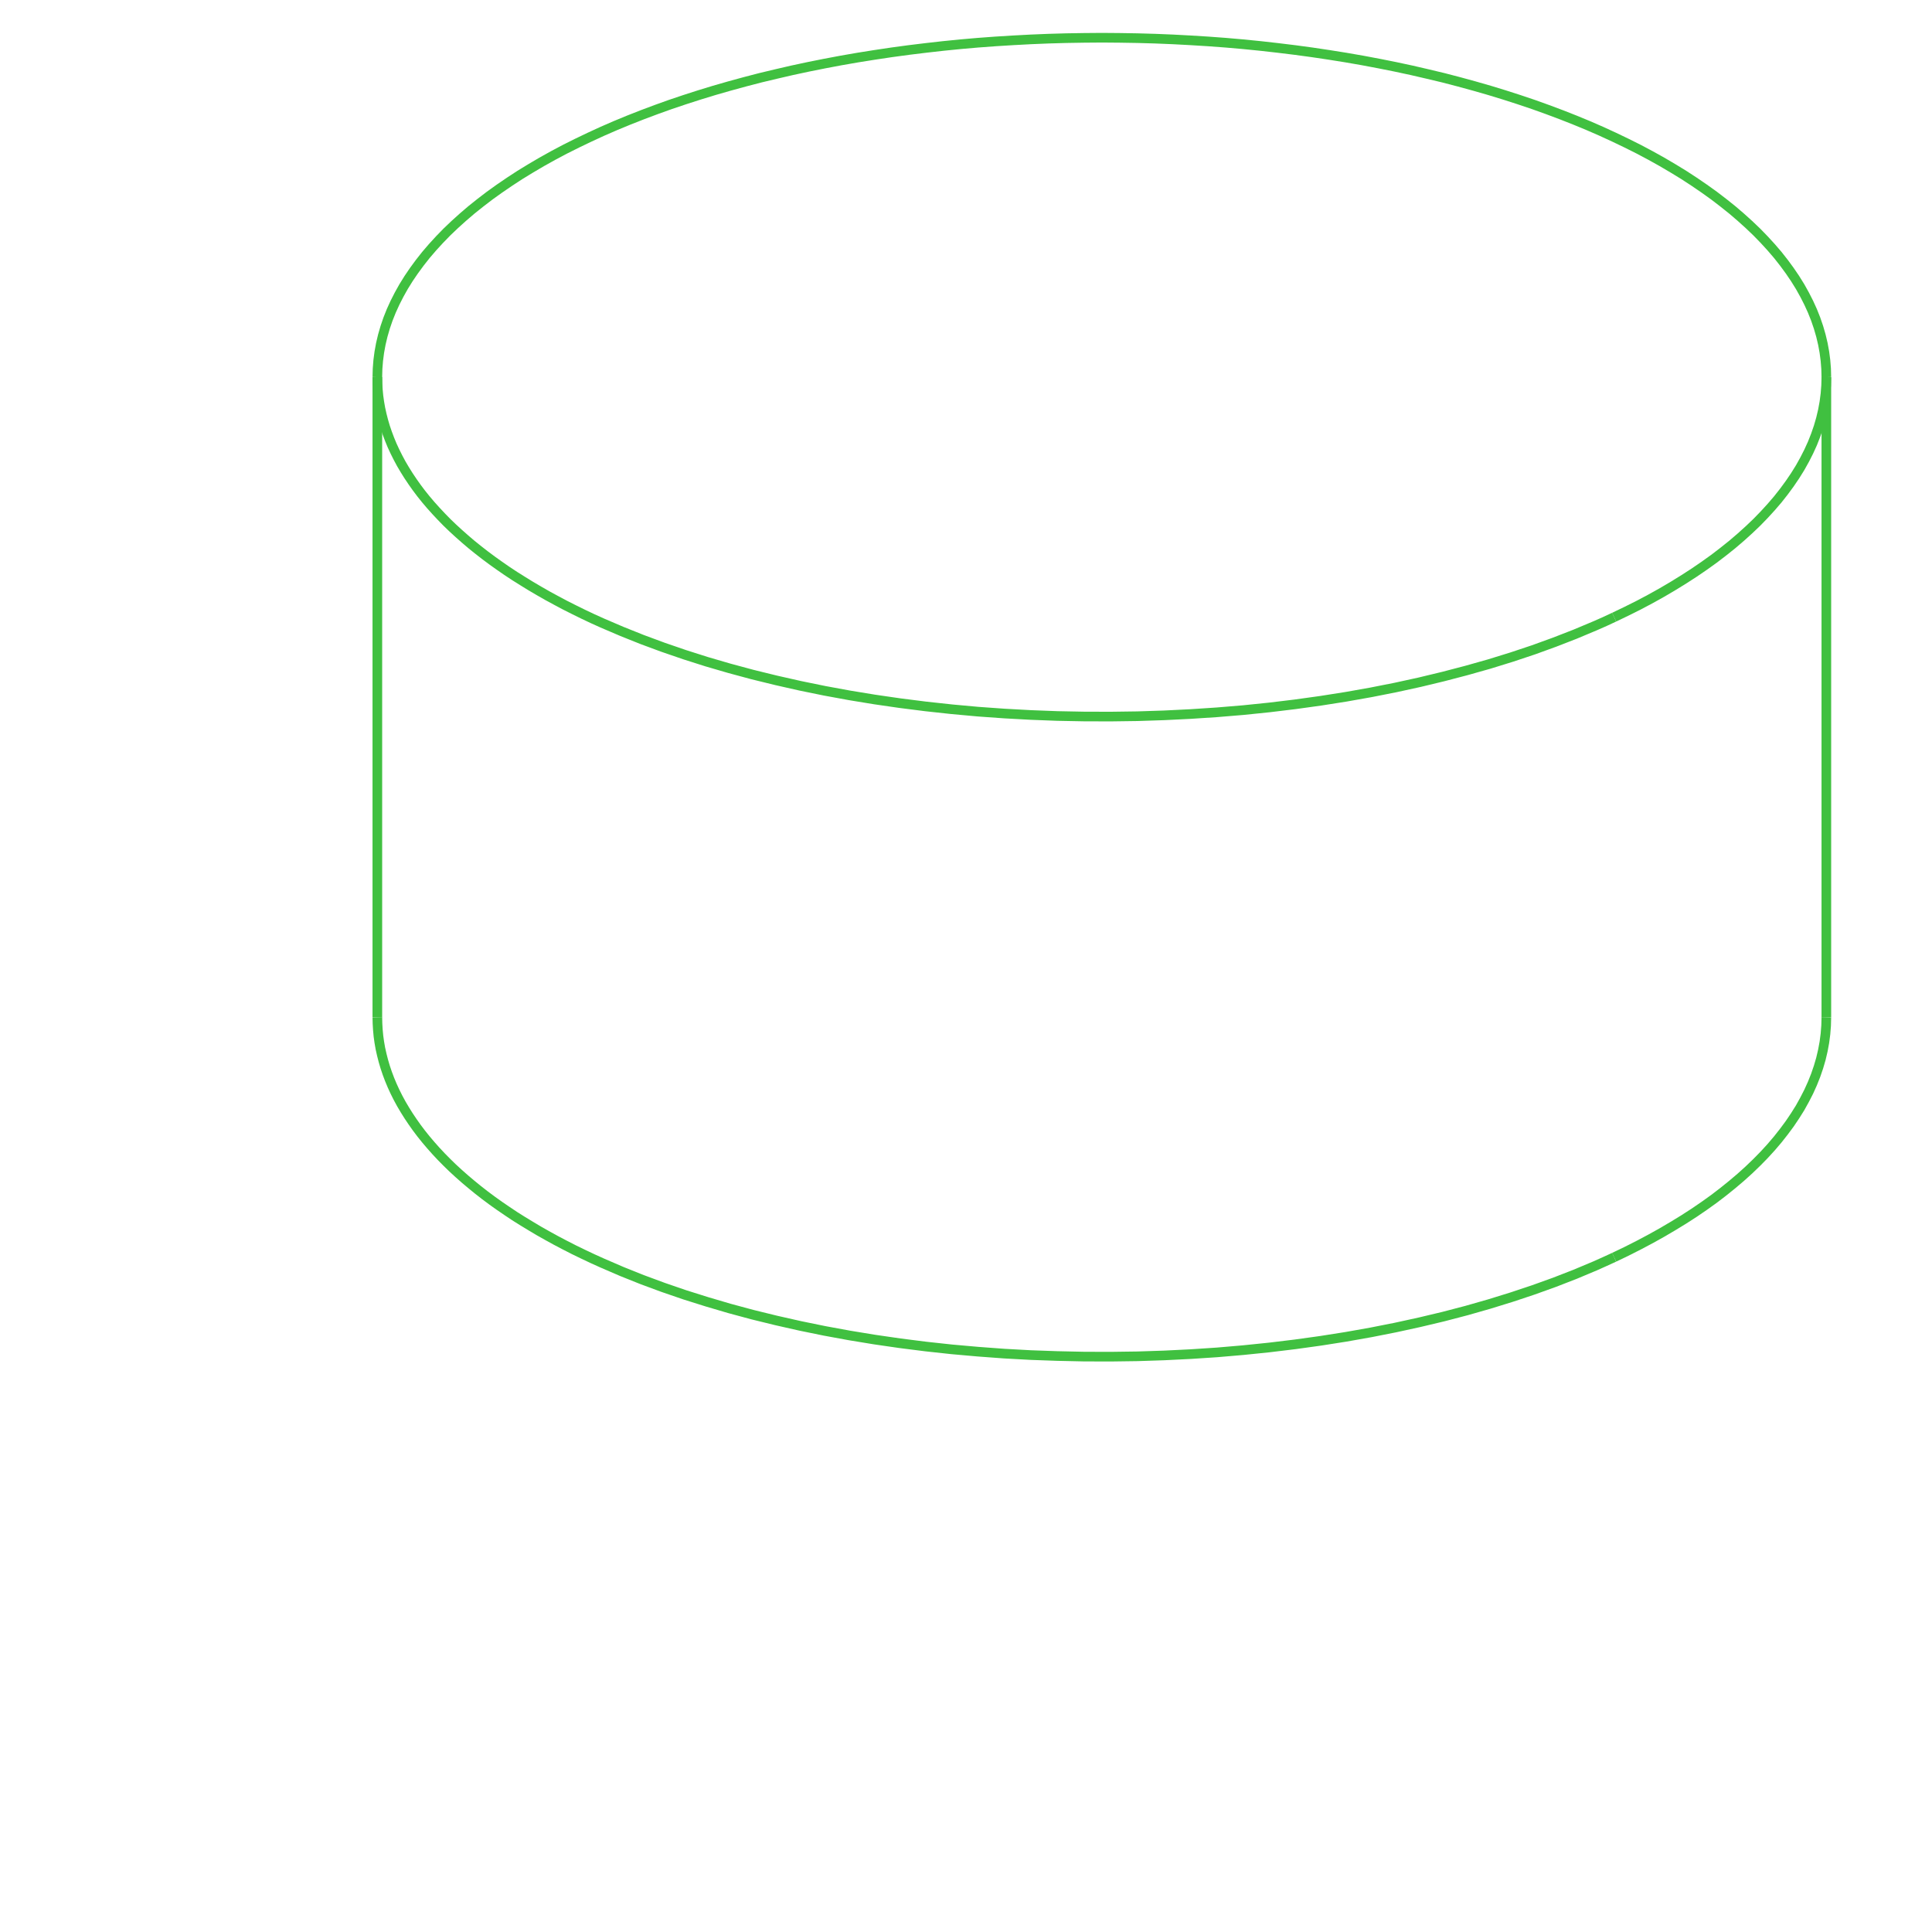
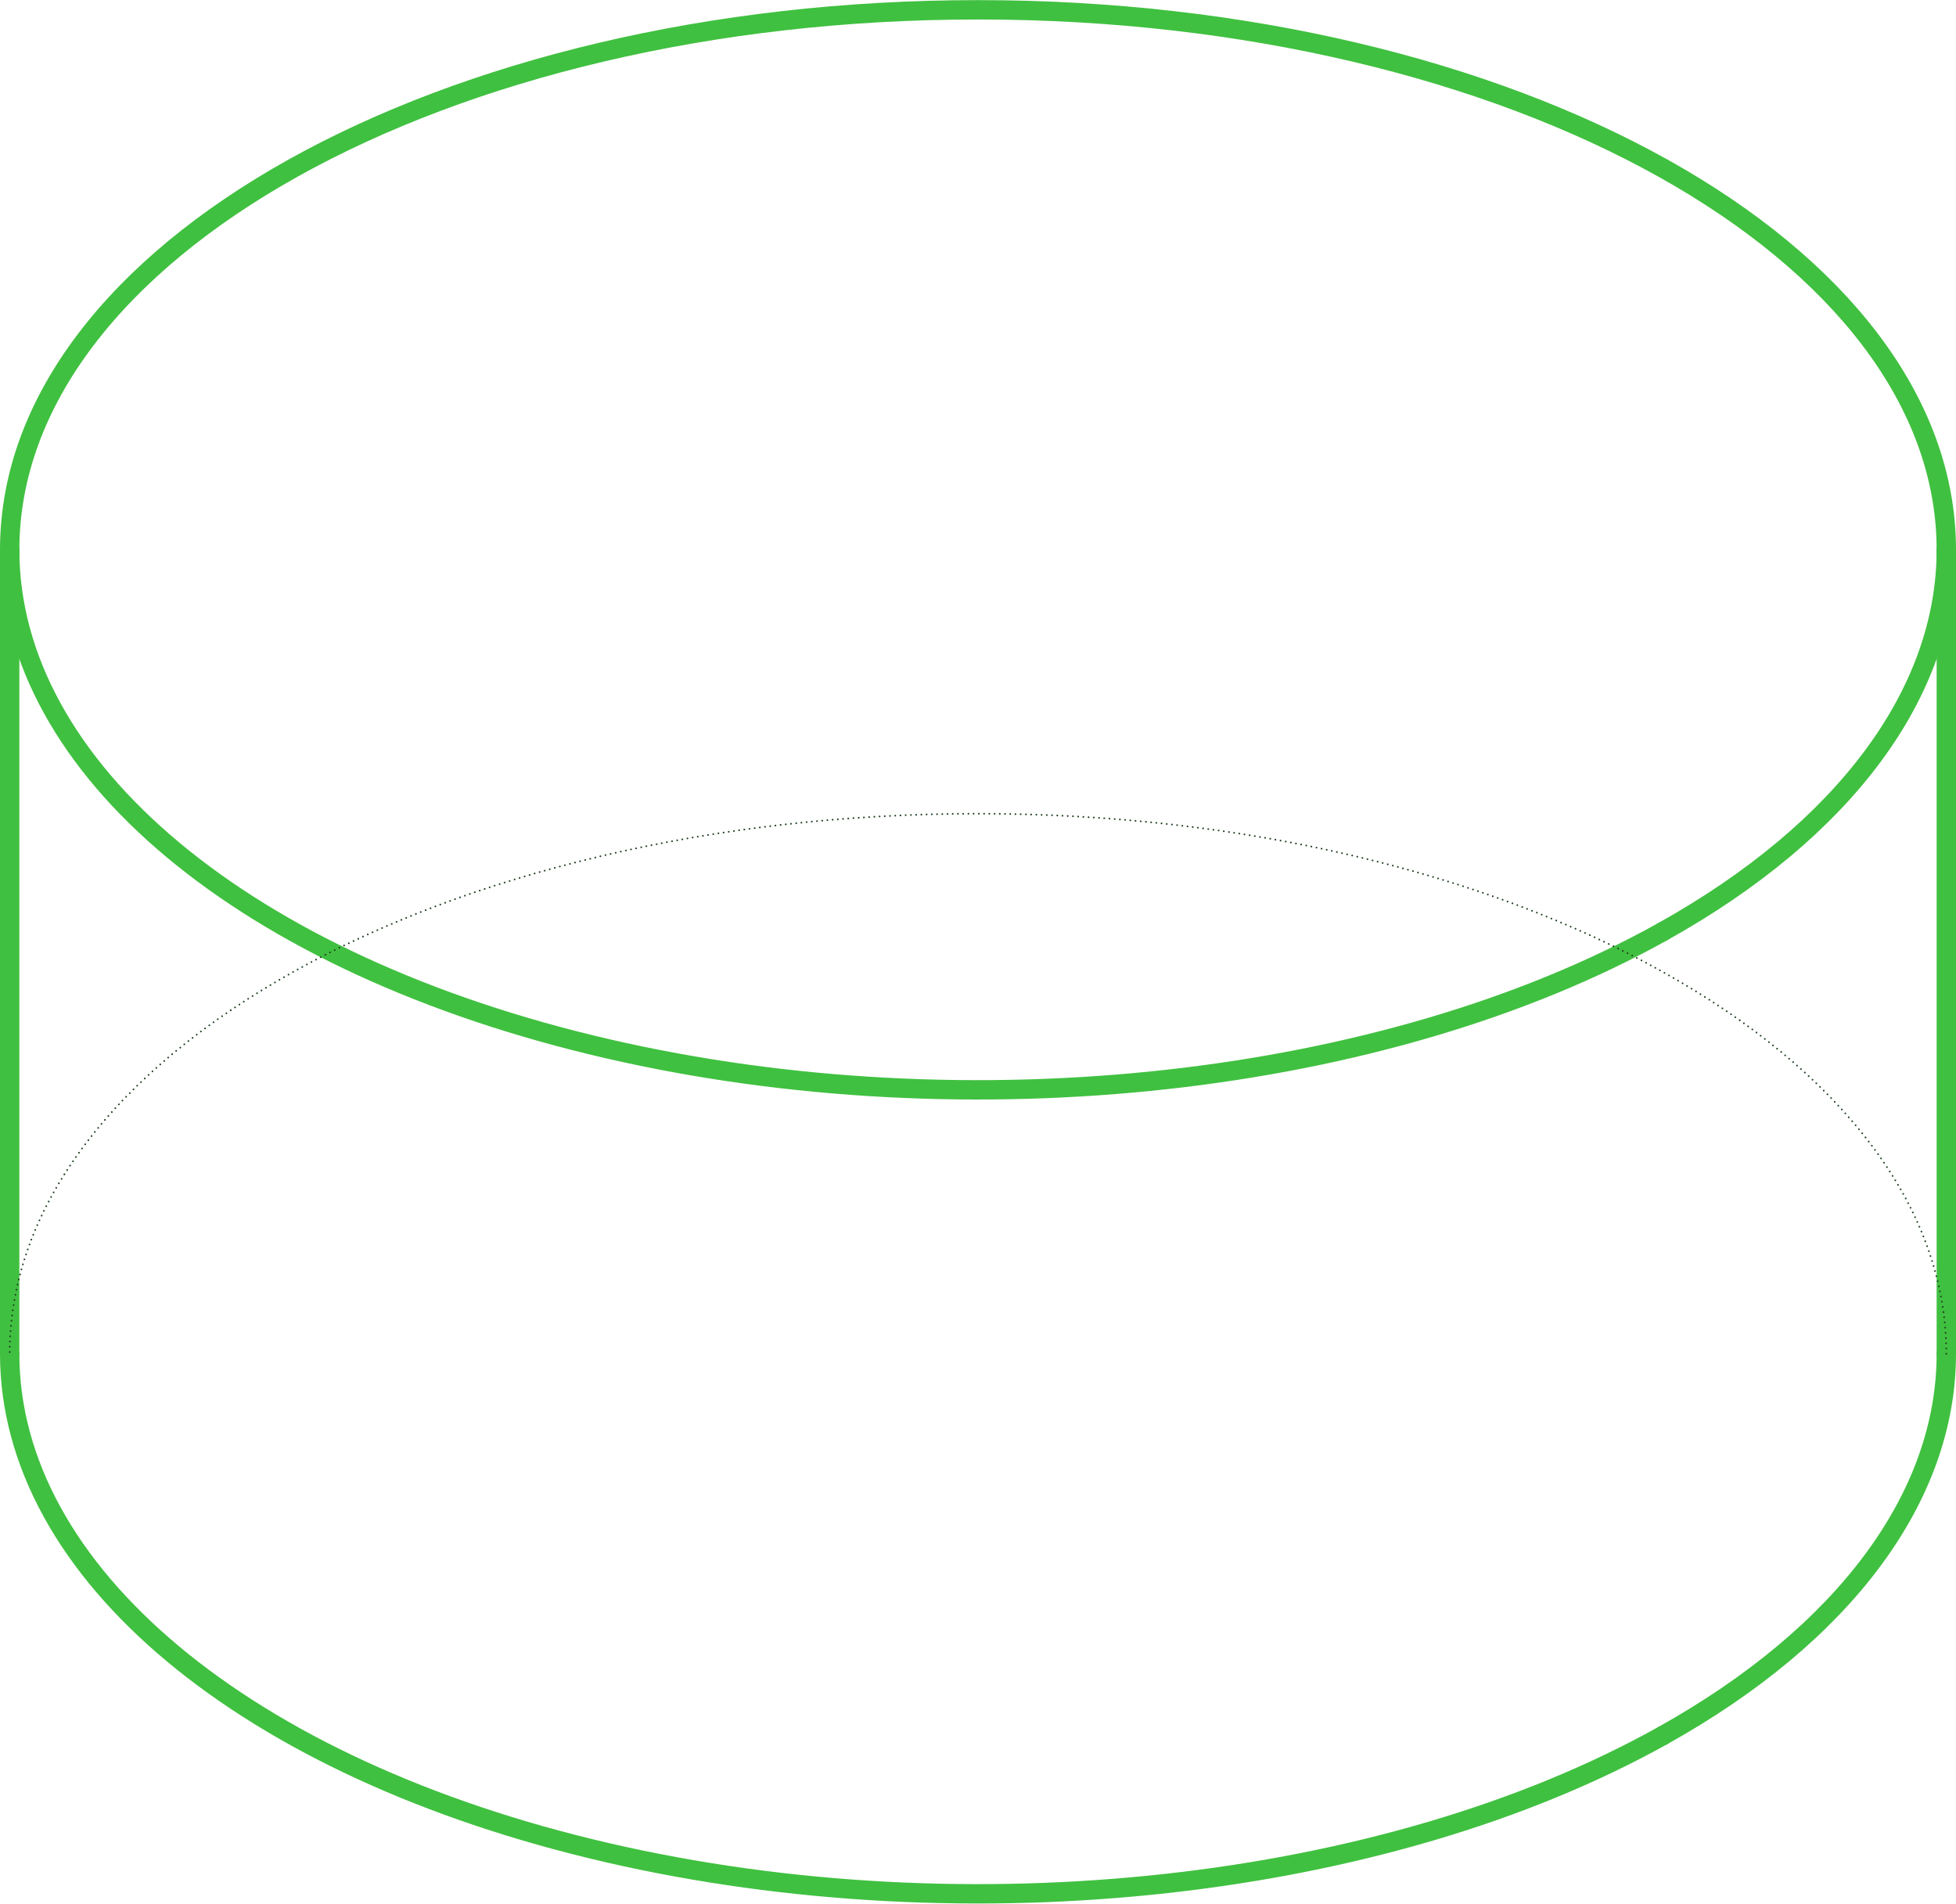
- <svg xmlns="http://www.w3.org/2000/svg" width="1024.0" height="1024.0">
-   <g transform="scale(38.4, -38.4)   translate(15.20833,-14.04057)" stroke-width="0.133" fill="none">
-     <g stroke="rgb(32,64,32)" fill="none" stroke-dasharray="0.133,0.133">
- 
-        </g>
-     <g stroke="rgb(64,192,64)" fill="none">
-       <path d="M7.071,-3.313 L7.242,-3.231 L7.41,-3.146 L7.572,-3.06 L7.73,-2.972 L7.883,-2.882 L8.032,-2.791 L8.176,-2.698 L8.315,-2.603 L8.449,-2.507 L8.577,-2.409 L8.701,-2.309 L8.819,-2.209 L8.932,-2.107 L9.04,-2.003 L9.142,-1.899 L9.239,-1.793 L9.33,-1.686 L9.415,-1.578 L9.495,-1.47 L9.569,-1.36 L9.638,-1.25 L9.7,-1.138 L9.757,-1.027 L9.808,-0.914 L9.853,-0.801 L9.892,-0.687 L9.925,-0.574 L9.952,-0.459 L9.973,-0.345 L9.988,-0.23 L9.997,-0.115 L10.0,-4.527396996480198e-14 " />
-       <path d="M-10.0,1.0064948866325133e-15 L-9.998,-0.086 L-9.993,-0.172 L-9.985,-0.259 L-9.973,-0.345 L-9.958,-0.431 L-9.939,-0.516 L-9.917,-0.602 L-9.892,-0.687 L-9.863,-0.773 L-9.831,-0.858 L-9.796,-0.942 L-9.757,-1.027 L-9.715,-1.111 L-9.67,-1.194 L-9.621,-1.277 L-9.569,-1.36 L-9.514,-1.442 L-9.456,-1.524 L-9.395,-1.605 L-9.33,-1.686 L-9.262,-1.766 L-9.191,-1.846 L-9.117,-1.925 L-9.04,-2.003 L-8.96,-2.081 L-8.876,-2.158 L-8.79,-2.234 L-8.701,-2.309 L-8.609,-2.384 L-8.514,-2.458 L-8.416,-2.531 L-8.315,-2.603 L-8.211,-2.674 L-8.105,-2.745 L-7.995,-2.814 L-7.883,-2.882 L-7.769,-2.95 L-7.652,-3.016 L-7.532,-3.082 L-7.41,-3.146 L-7.285,-3.21 L-7.157,-3.272 L-7.028,-3.333 L-6.895,-3.393 L-6.624,-3.51 L-6.344,-3.622 L-6.055,-3.729 L-5.758,-3.831 L-5.453,-3.927 L-5.141,-4.019 L-4.822,-4.105 L-4.496,-4.185 L-4.164,-4.26 L-3.827,-4.329 L-3.484,-4.392 L-3.137,-4.449 L-2.785,-4.5 L-2.43,-4.545 L-2.071,-4.584 L-1.71,-4.616 L-1.346,-4.643 L-0.98,-4.663 L-0.613,-4.676 L-0.245,-4.684 L0.123,-4.685 L0.491,-4.68 L0.858,-4.668 L1.224,-4.65 L1.589,-4.626 L1.951,-4.595 L2.311,-4.558 L2.667,-4.515 L3.02,-4.466 L3.369,-4.411 L3.713,-4.35 L4.052,-4.283 L4.386,-4.21 L4.714,-4.132 L5.035,-4.048 L5.35,-3.958 L5.657,-3.863 L5.957,-3.763 L6.249,-3.658 L6.532,-3.548 L6.806,-3.433 L6.94,-3.373 L7.071,-3.313 " />
-       <path d="M7.071,5.522 L7.242,5.604 L7.41,5.688 L7.572,5.774 L7.73,5.862 L7.883,5.952 L8.032,6.044 L8.176,6.137 L8.315,6.232 L8.449,6.328 L8.577,6.426 L8.701,6.525 L8.819,6.626 L8.932,6.728 L9.04,6.831 L9.142,6.936 L9.239,7.042 L9.33,7.148 L9.415,7.256 L9.495,7.365 L9.569,7.474 L9.638,7.585 L9.7,7.696 L9.757,7.808 L9.808,7.92 L9.853,8.034 L9.892,8.147 L9.925,8.261 L9.952,8.375 L9.973,8.49 L9.988,8.605 L9.997,8.72 L10,8.835 " />
-       <path d="M10,8.835 L9.997,8.95 L9.988,9.064 L9.973,9.179 L9.952,9.294 L9.925,9.408 L9.892,9.522 L9.853,9.636 L9.808,9.749 L9.757,9.861 L9.7,9.973 L9.638,10.084 L9.569,10.195 L9.495,10.304 L9.415,10.413 L9.33,10.521 L9.239,10.627 L9.142,10.733 L9.04,10.838 L8.932,10.941 L8.819,11.043 L8.701,11.144 L8.577,11.243 L8.449,11.341 L8.315,11.437 L8.176,11.532 L8.032,11.626 L7.883,11.717 L7.73,11.807 L7.572,11.895 L7.41,11.981 L7.242,12.065 L7.071,12.147 L6.895,12.228 L6.716,12.306 L6.532,12.382 L6.344,12.456 L6.152,12.528 L5.957,12.598 L5.758,12.665 L5.556,12.73 L5.35,12.793 L5.141,12.853 L4.929,12.911 L4.714,12.967 L4.496,13.019 L4.276,13.07 L4.052,13.118 L3.827,13.163 L3.599,13.206 L3.369,13.246 L3.137,13.283 L2.903,13.318 L2.667,13.35 L2.43,13.379 L2.191,13.406 L1.951,13.43 L1.71,13.451 L1.467,13.469 L1.224,13.484 L0.98,13.497 L0.736,13.507 L0.491,13.514 L0.245,13.518 L1.345803533736445e-15,13.52 L-0.245,13.518 L-0.491,13.514 L-0.736,13.507 L-0.98,13.497 L-1.224,13.484 L-1.467,13.469 L-1.71,13.451 L-1.951,13.43 L-2.191,13.406 L-2.43,13.379 L-2.667,13.35 L-2.903,13.318 L-3.137,13.283 L-3.369,13.246 L-3.599,13.206 L-3.827,13.163 L-4.052,13.118 L-4.276,13.07 L-4.496,13.019 L-4.714,12.967 L-4.929,12.911 L-5.141,12.853 L-5.35,12.793 L-5.556,12.73 L-5.758,12.665 L-5.957,12.598 L-6.152,12.528 L-6.344,12.456 L-6.532,12.382 L-6.716,12.306 L-6.895,12.228 L-7.071,12.147 L-7.242,12.065 L-7.41,11.981 L-7.572,11.895 L-7.73,11.807 L-7.883,11.717 L-8.032,11.626 L-8.176,11.532 L-8.315,11.437 L-8.449,11.341 L-8.577,11.243 L-8.701,11.144 L-8.819,11.043 L-8.932,10.941 L-9.04,10.838 L-9.142,10.733 L-9.239,10.627 L-9.33,10.521 L-9.415,10.413 L-9.495,10.304 L-9.569,10.195 L-9.638,10.084 L-9.7,9.973 L-9.757,9.861 L-9.808,9.749 L-9.853,9.636 L-9.892,9.522 L-9.925,9.408 L-9.952,9.294 L-9.973,9.179 L-9.988,9.064 L-9.997,8.95 L-10,8.835 " />
-       <path d="M-10,8.835 L-9.998,8.748 L-9.993,8.662 L-9.985,8.576 L-9.973,8.49 L-9.958,8.404 L-9.939,8.318 L-9.917,8.232 L-9.892,8.147 L-9.863,8.062 L-9.831,7.977 L-9.796,7.892 L-9.757,7.808 L-9.715,7.724 L-9.67,7.64 L-9.621,7.557 L-9.569,7.474 L-9.514,7.392 L-9.456,7.31 L-9.395,7.229 L-9.33,7.148 L-9.262,7.068 L-9.191,6.989 L-9.117,6.91 L-9.04,6.831 L-8.96,6.754 L-8.876,6.677 L-8.79,6.601 L-8.701,6.525 L-8.609,6.451 L-8.514,6.377 L-8.416,6.304 L-8.315,6.232 L-8.211,6.16 L-8.105,6.09 L-7.995,6.021 L-7.883,5.952 L-7.769,5.885 L-7.652,5.818 L-7.532,5.753 L-7.41,5.688 L-7.285,5.625 L-7.157,5.562 L-7.028,5.501 L-6.895,5.441 L-6.624,5.325 L-6.344,5.213 L-6.055,5.106 L-5.758,5.004 L-5.453,4.907 L-5.141,4.816 L-4.822,4.73 L-4.496,4.65 L-4.164,4.575 L-3.827,4.506 L-3.484,4.443 L-3.137,4.386 L-2.785,4.335 L-2.43,4.29 L-2.071,4.251 L-1.71,4.218 L-1.346,4.192 L-0.98,4.172 L-0.613,4.158 L-0.245,4.151 L0.123,4.15 L0.491,4.155 L0.858,4.167 L1.224,4.185 L1.589,4.209 L1.951,4.239 L2.311,4.276 L2.667,4.319 L3.02,4.368 L3.369,4.423 L3.713,4.484 L4.052,4.551 L4.386,4.624 L4.714,4.703 L5.035,4.787 L5.35,4.876 L5.657,4.971 L5.957,5.071 L6.249,5.177 L6.532,5.287 L6.806,5.402 L6.94,5.461 L7.071,5.522 " />
-       <path d="M-10,8.835 L-10.0,1.1791239898235602e-15 " />
-       <path d="M10,8.835 L10.0,-2.0212015558384167e-15 " />
+ <svg xmlns="http://www.w3.org/2000/svg" width="101.0mm" height="98.267mm" viewBox="-10.1 -9.827 20.2 19.653" version="1.1">
+   <g transform="scale(1,-1)" stroke-linecap="round">
+     <g fill="none" stroke="rgb(64,192,64)" stroke-width="0.2" id="Visible">
+       <path d="M 7.071,-8.093 A 10.0,5.576 0.0 0,1 10.0,-4.15" />
+       <path d="M -10.0,-4.15 A 10.0,5.576 0.0 0,1 7.071,-8.093" />
+       <path d="M 7.071,0.208 A 10.0,5.576 0.0 0,1 10.0,4.15" />
+       <path d="M 10.0,4.15 A 10.0,5.576 0.0 0,1 -10.0,4.15" />
+       <path d="M -10.0,4.15 A 10.0,5.576 0.0 0,1 7.071,0.208" />
+       <line x1="-10.0" y1="4.15" x2="-10.0" y2="-4.15" />
+       <line x1="10.0" y1="4.15" x2="10.0" y2="-4.15" />
+     </g>
+     <g fill="none" stroke="rgb(32,64,32)" stroke-width="0.018" id="Hidden" stroke-dasharray="0 0.054">
+       <path d="M 10.0,-4.15 A 10.0,5.576 0.0 0,1 -10.0,-4.15" />
    </g>
  </g>
</svg>
